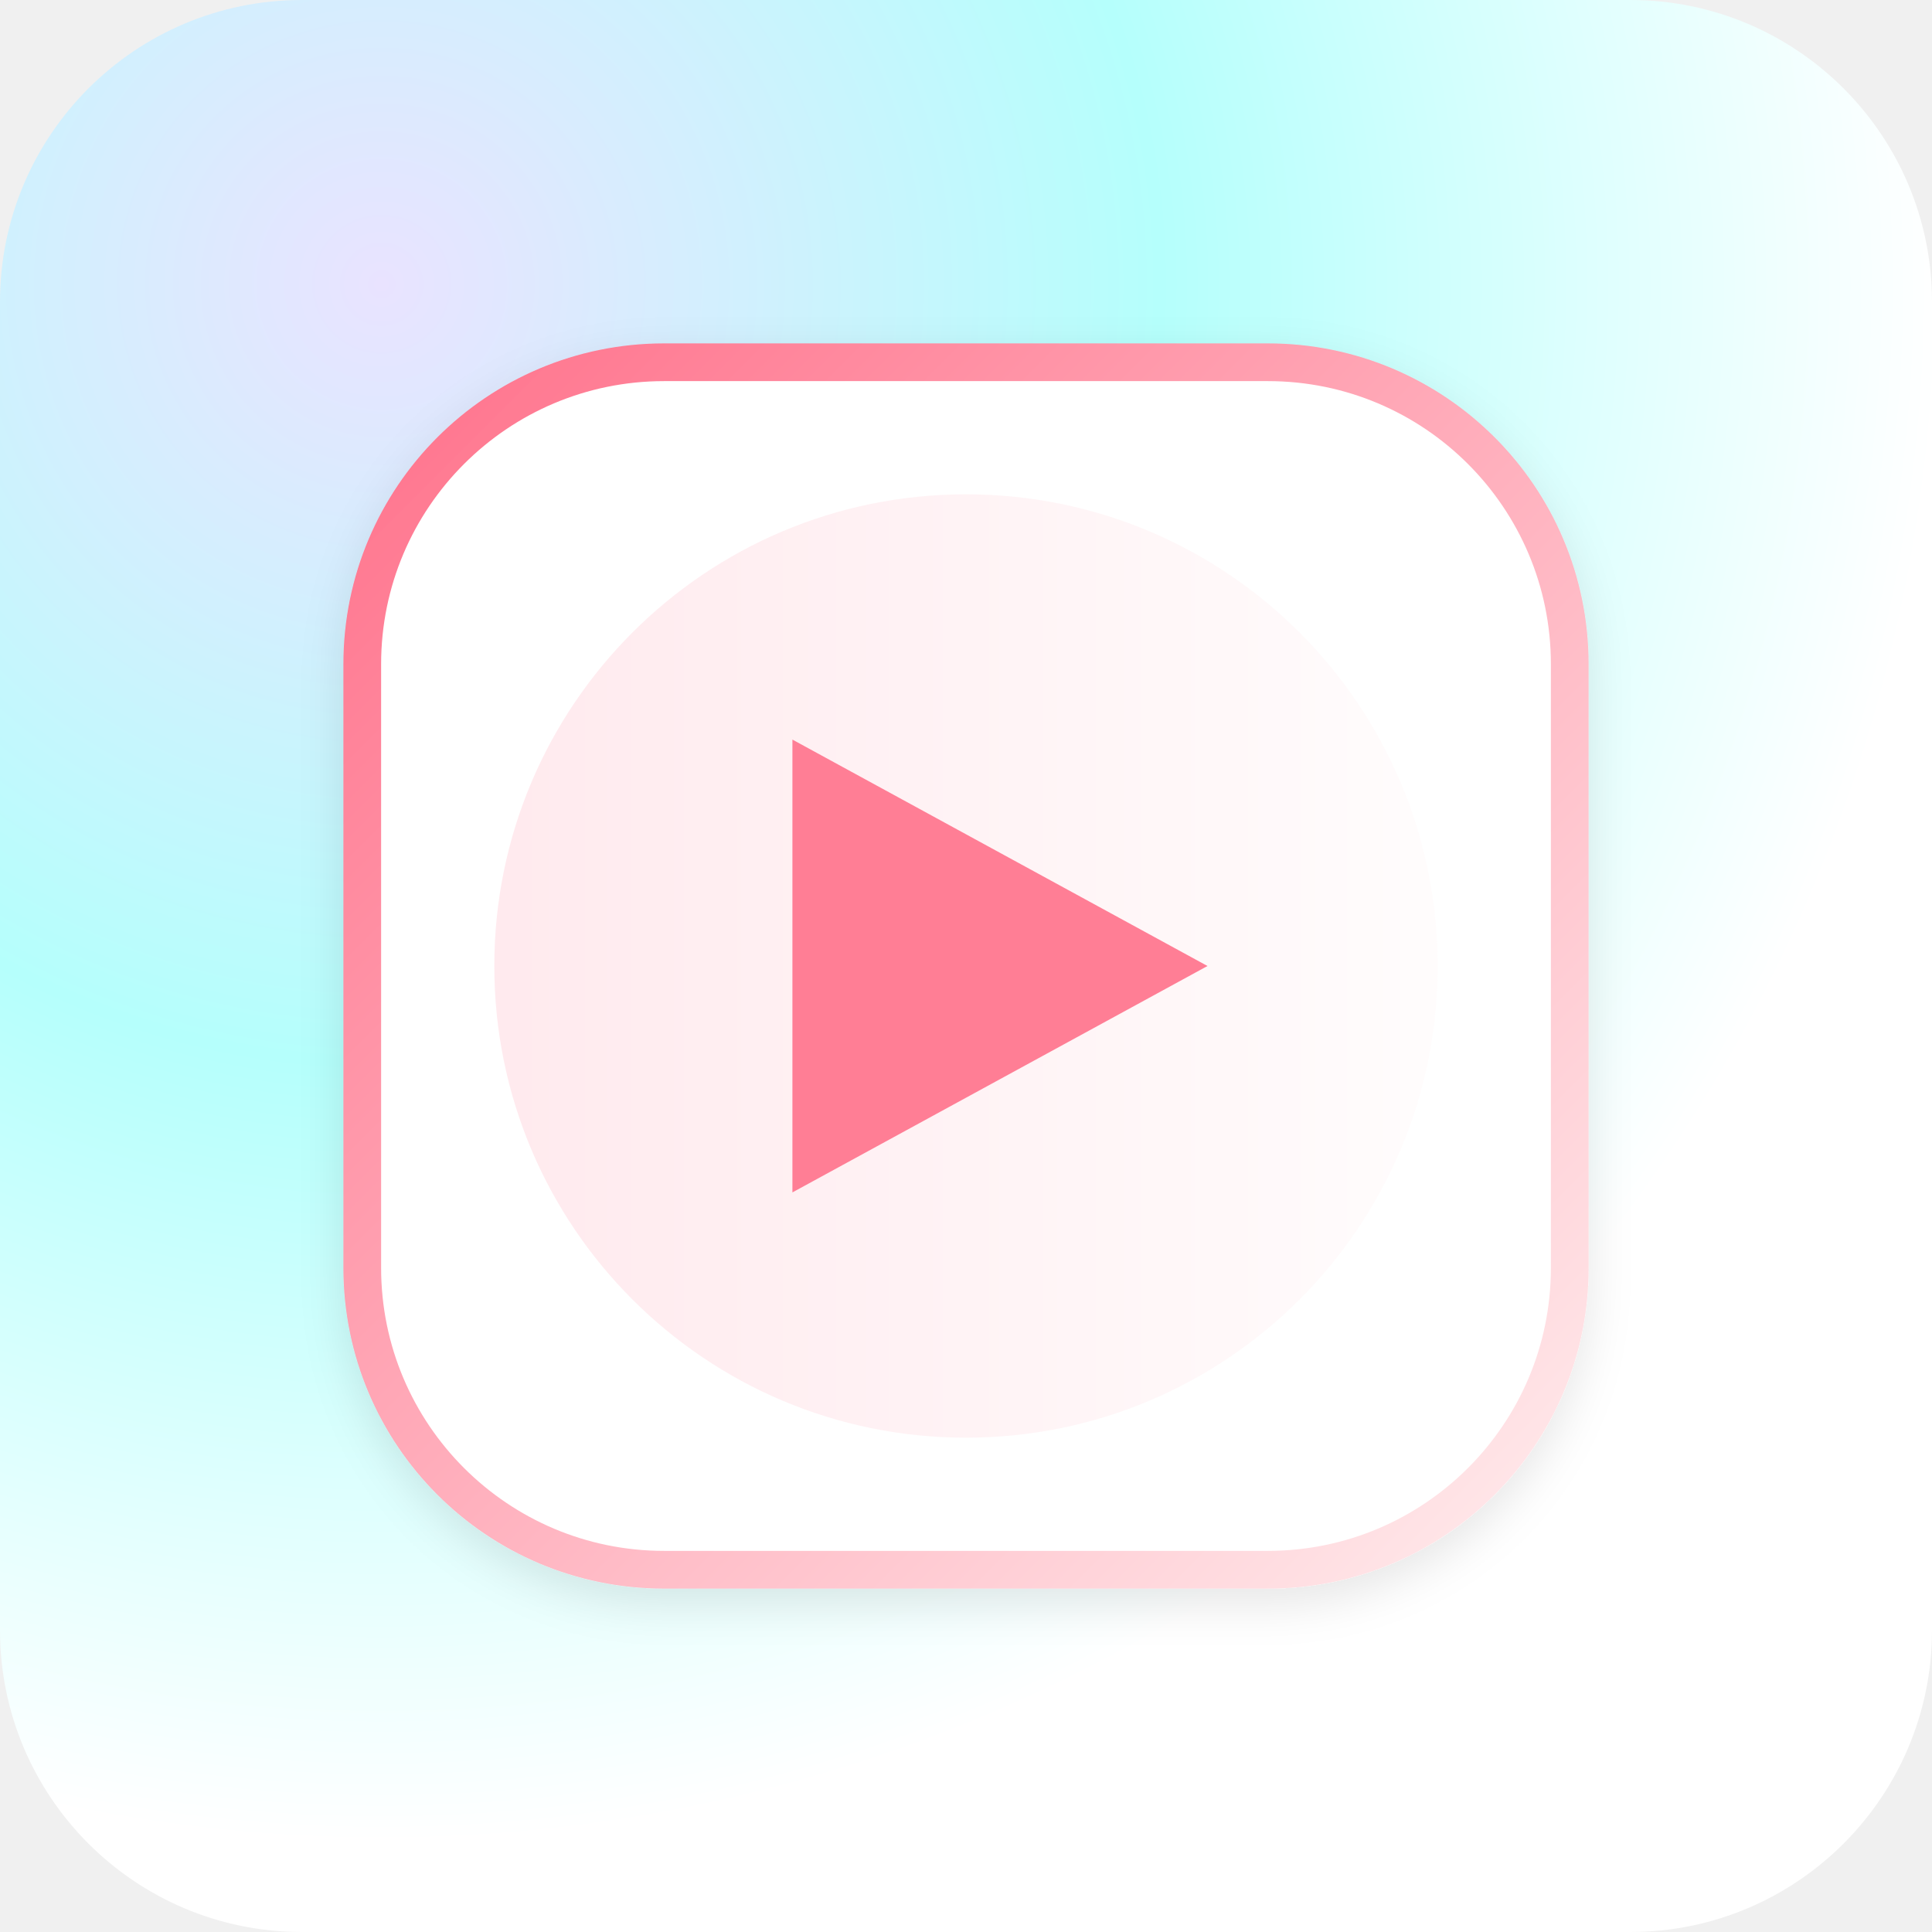
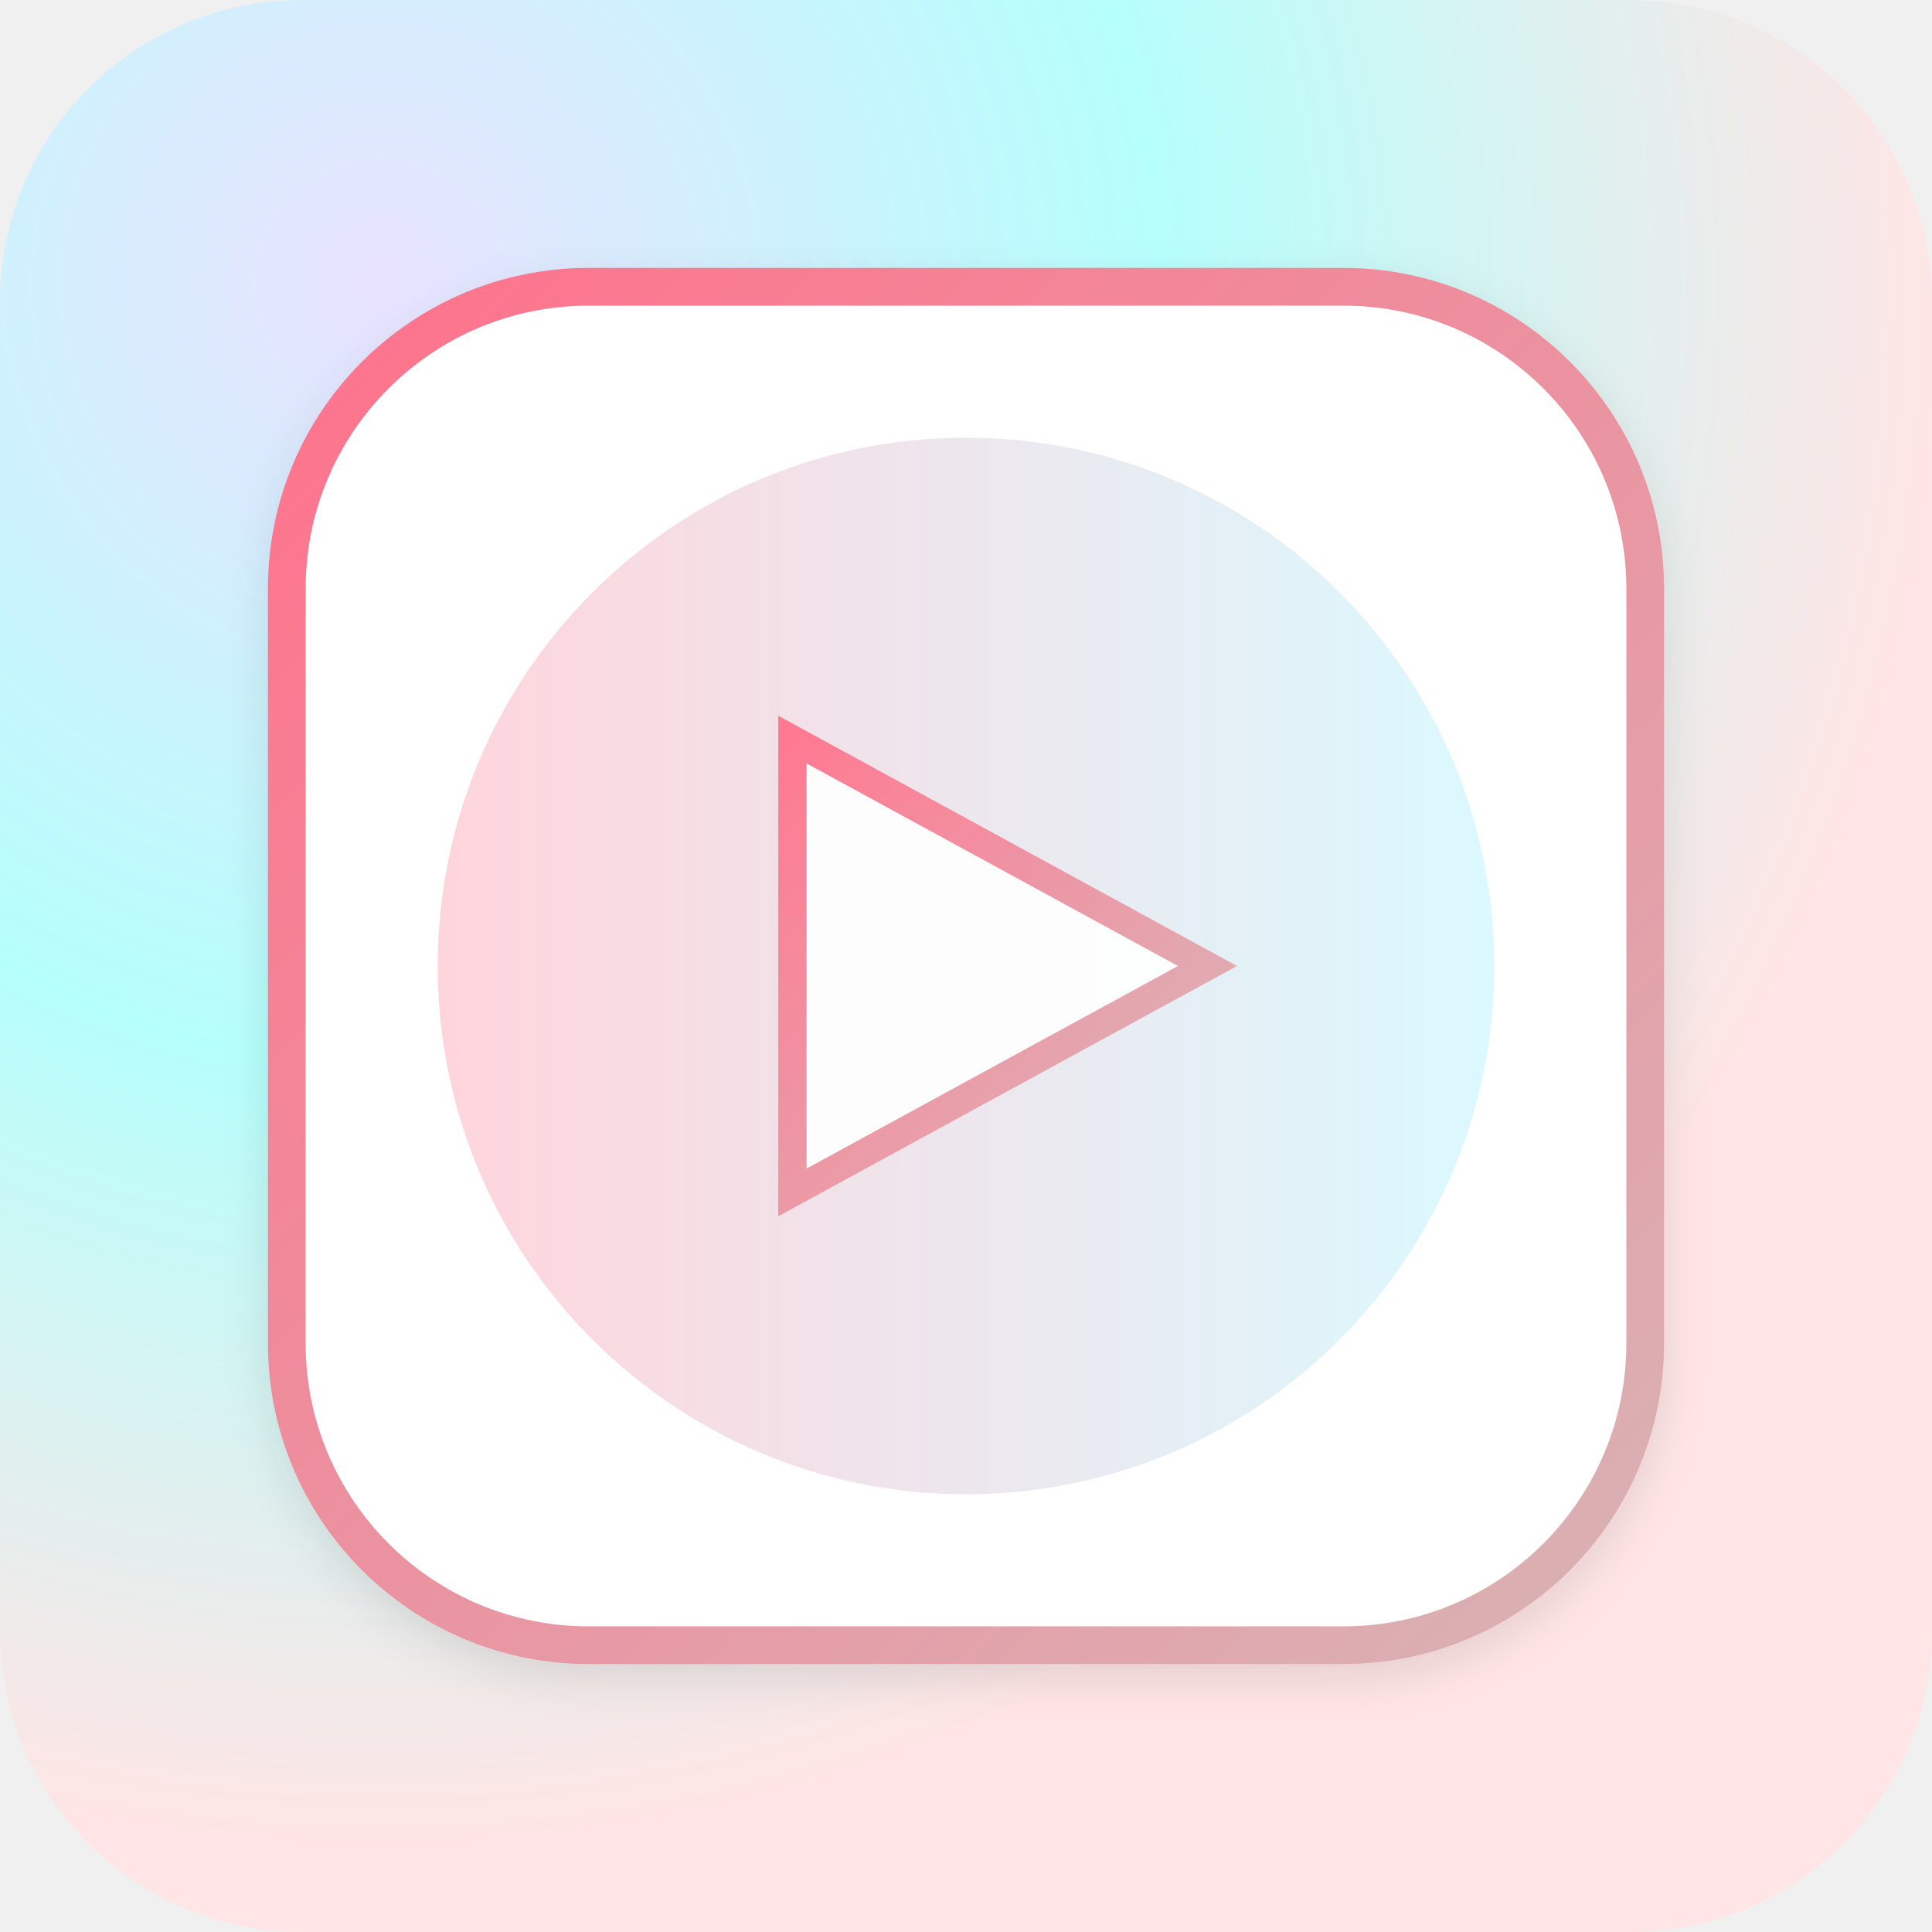
<svg xmlns="http://www.w3.org/2000/svg" width="256" height="256" viewBox="0 0 1024 1024" role="img" aria-labelledby="title desc">
  <defs>
    <radialGradient id="bgGrad" cx="20%" cy="15%" r="80%">
      <stop offset="0%" stop-color="#e9e3ff" />
      <stop offset="50%" stop-color="#b5fffc" />
-       <stop offset="100%" stop-color="#ffffff" />
+       <stop offset="100%" stop-color="#ffe5e5ff" />
    </radialGradient>
    <linearGradient id="iconGrad" x1="0" x2="1">
      <stop offset="0%" stop-color="#ff718b" />
-       <stop offset="100%" stop-color="#ffeced" />
+       <stop offset="100%" stop-color="#85ebfdff" />
    </linearGradient>
    <linearGradient id="borderGrad" x1="0" x2="1" y1="0" y2="1">
      <stop offset="0%" stop-color="#ff718b" />
-       <stop offset="100%" stop-color="#ffeced" />
+       <stop offset="100%" stop-color="#d8b3b5ff" />
    </linearGradient>
    <filter id="shadow" x="-20%" y="-20%" width="140%" height="140%">
      <feDropShadow dx="0" dy="8" stdDeviation="12" flood-color="#000" flood-opacity="0.1" />
    </filter>
  </defs>
  <rect width="100%" height="100%" fill="url(#bgGrad)" rx="160" />
-   <rect x="192" y="192" width="640" height="640" rx="160" fill="#fff" filter="url(#shadow)" stroke="url(#borderGrad)" stroke-width="20" />
-   <circle cx="512" cy="512" r="250" fill="url(#iconGrad)" opacity="0.15" />
-   <polygon points="420,392 640,512 420,632" fill="#ff718b" opacity="0.9" />
+   <rect x="152" y="152" width="720" height="720" rx="160" fill="#fff" filter="url(#shadow)" stroke="url(#borderGrad)" stroke-width="20" />
+   <circle cx="512" cy="512" r="280" fill="url(#iconGrad)" opacity="0.3" />
+   <polygon points="420,392 640,512 420,632" fill="#fff" opacity="0.92" stroke="url(#borderGrad)" stroke-width="15" />
</svg>
